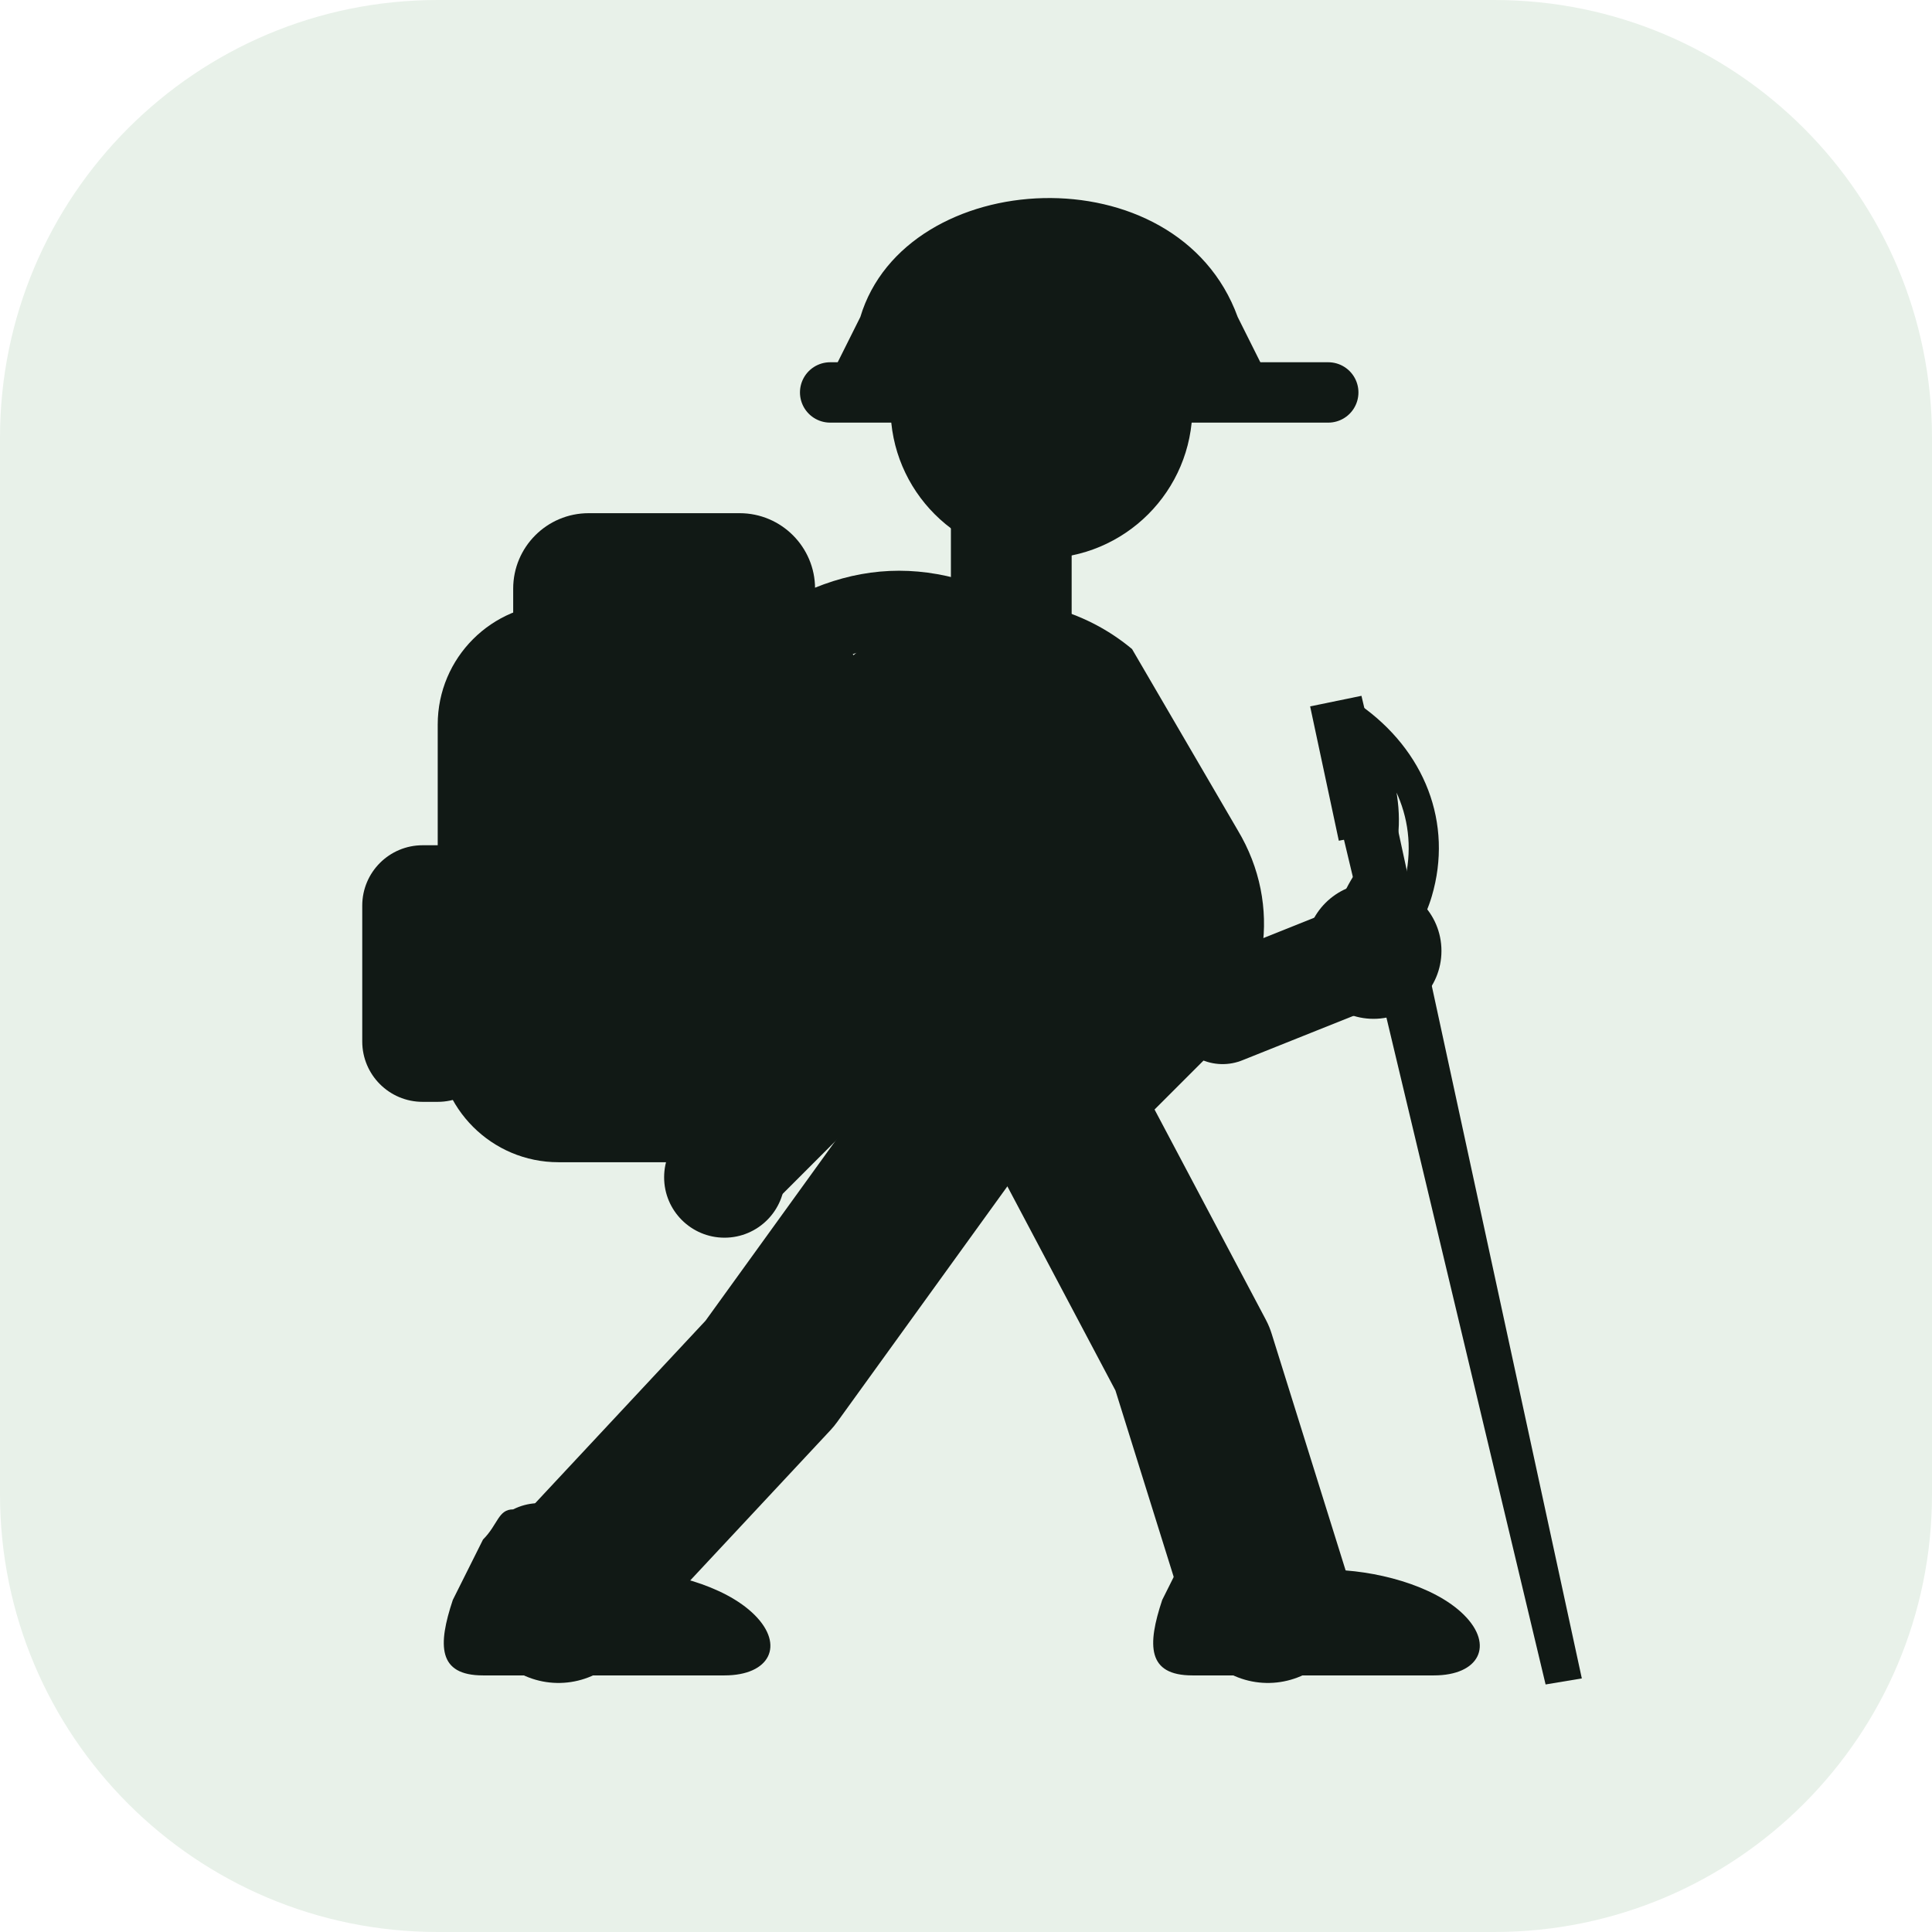
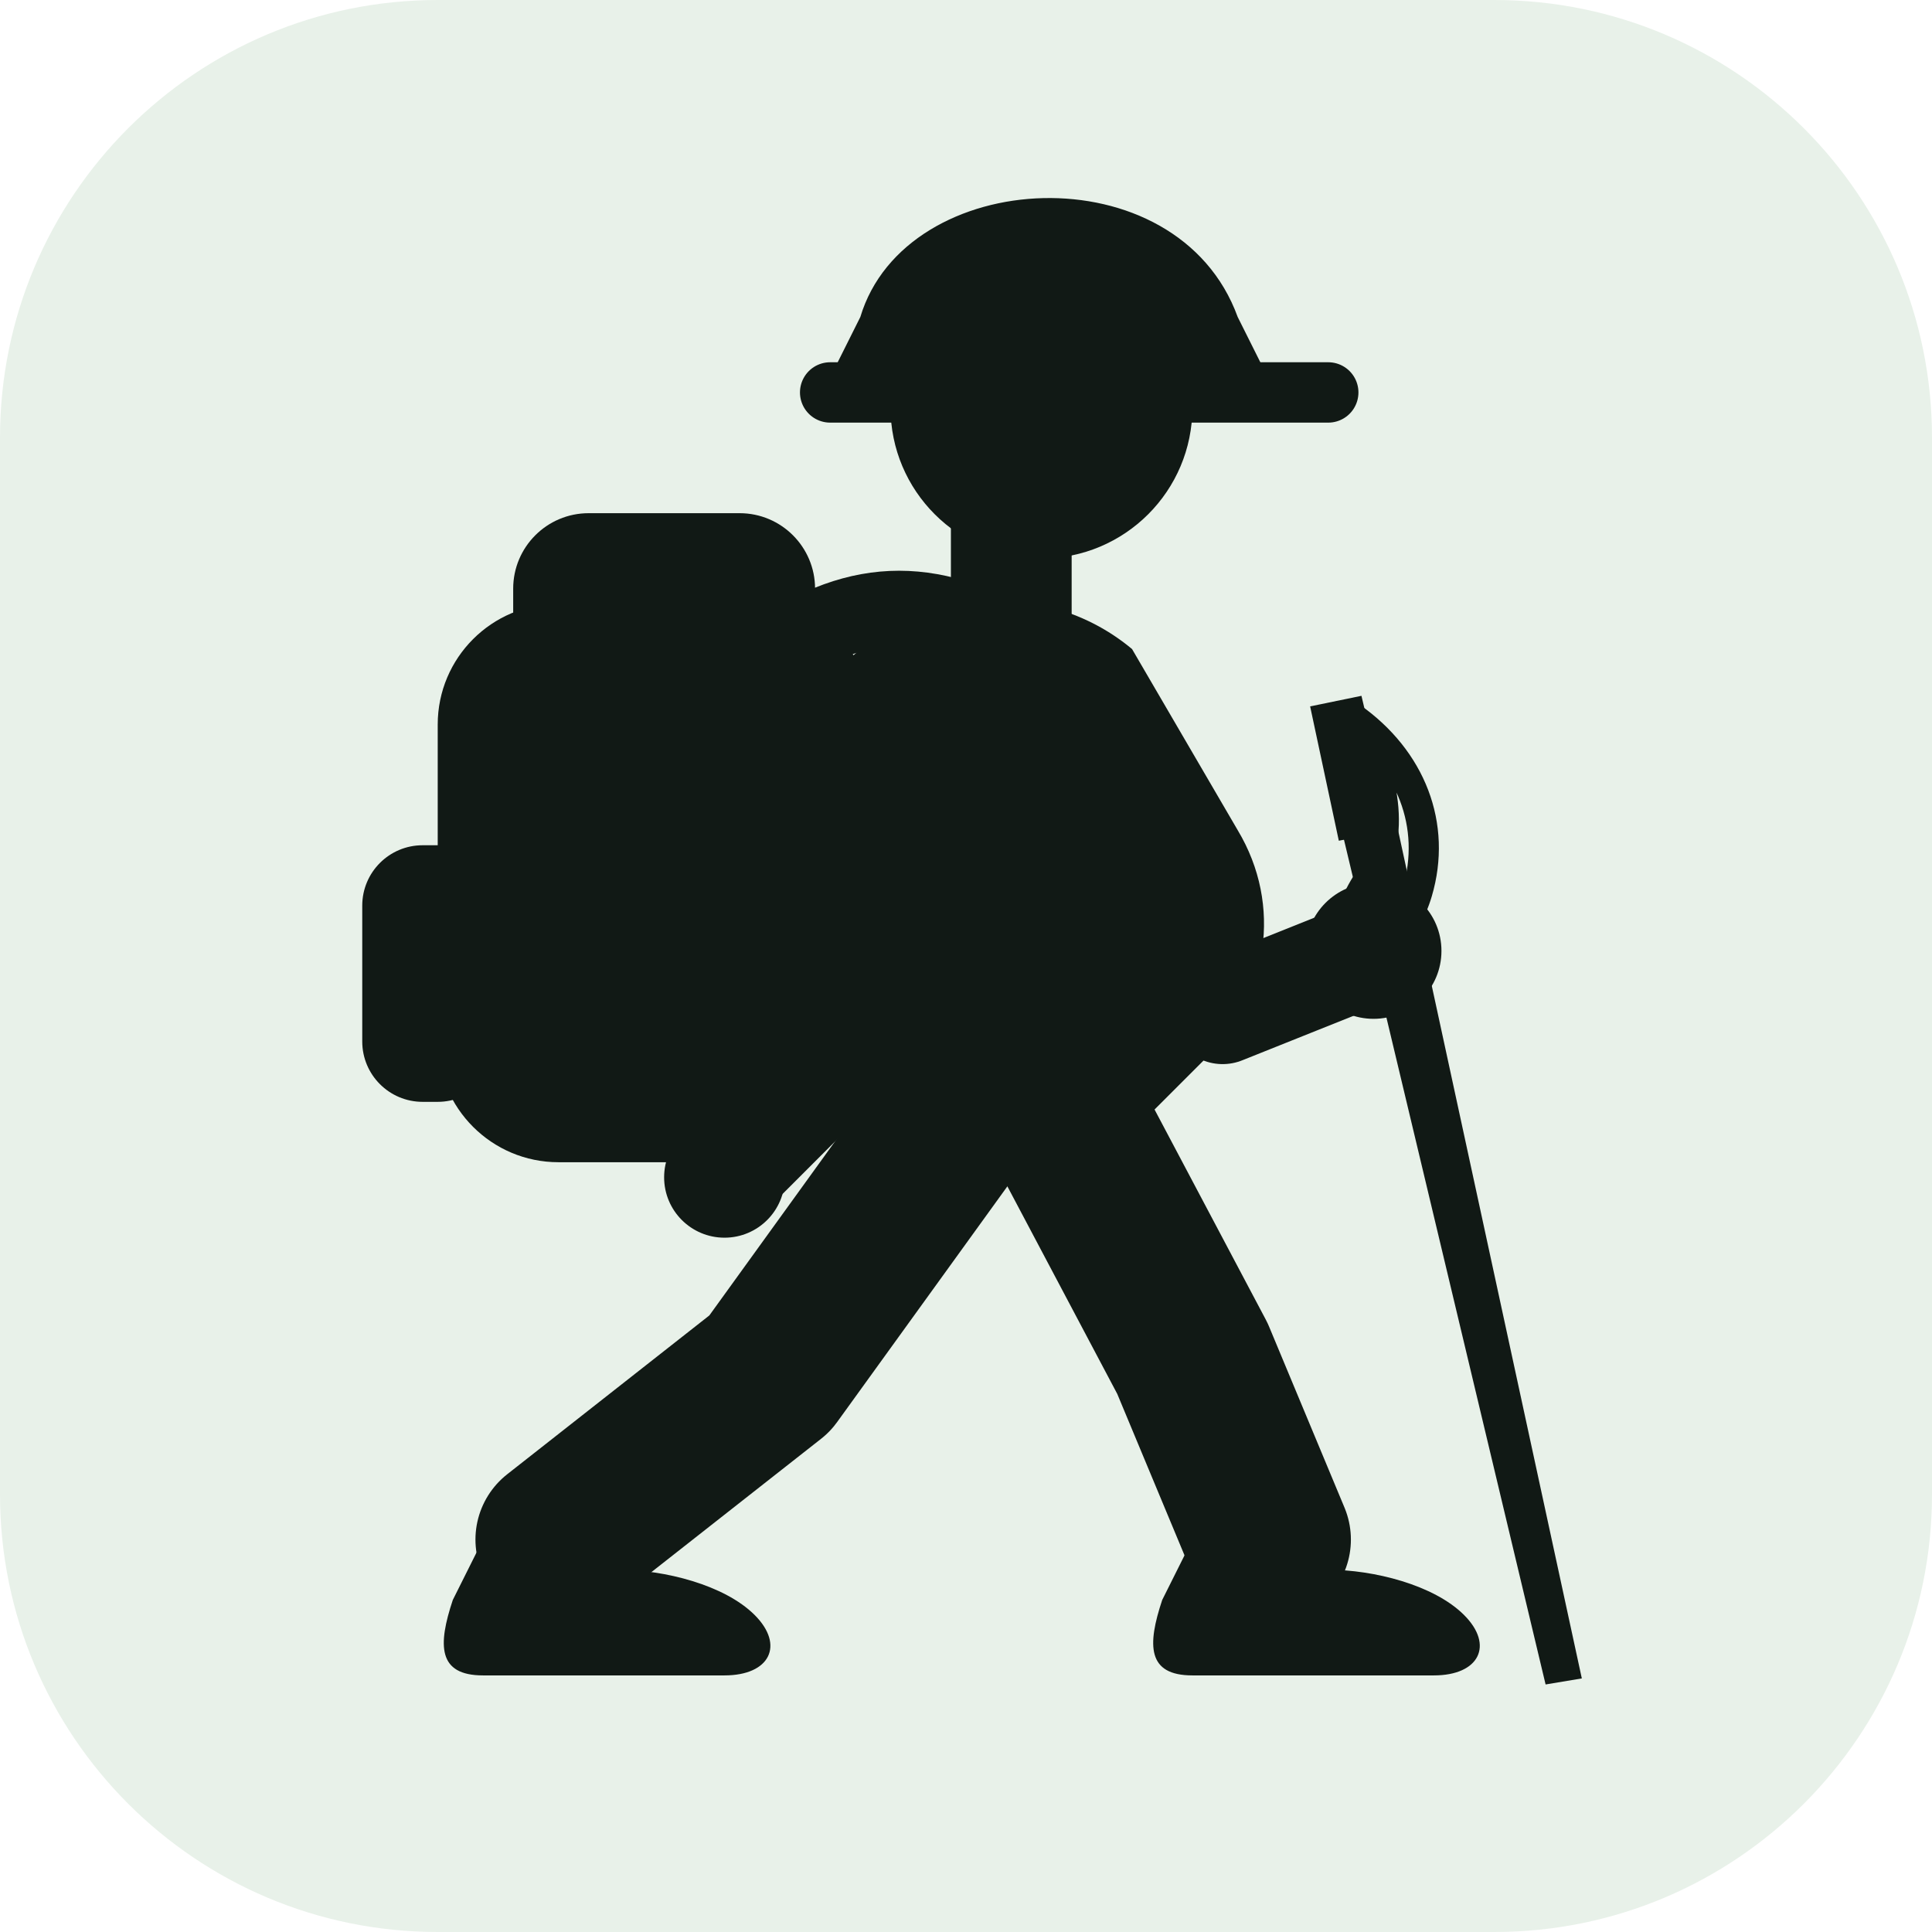
<svg xmlns="http://www.w3.org/2000/svg" viewBox="0 0 128 128" role="img" aria-label="Doen Pa นักเดินป่า">
  <rect width="128" height="128" rx="29" fill="#e8f1e9" />
  <g fill="#111915" stroke="#111915" stroke-linecap="round" stroke-linejoin="round">
-     <path d="M64 73 51 91 37 106" fill="none" stroke-width="11" />
+     <path d="M64 73 51 91 37 102" fill="none" stroke-width="11" />
    <path d="M34 100c2-1 4 0 6 1l1 3c3 0 7 1 9 3 2 2 1 4-2 4H32c-3 0-3-2-2-5l2-4c1-1 1-2 2-2z" stroke="none" />
-     <path d="M70 73 79 90 84 106" fill="none" stroke-width="11" />
+     <path d="M70 73 79 90 84 102" fill="none" stroke-width="11" />
    <path d="M81 100c2-1 4 0 6 1l1 3c3 0 7 1 9 3 2 2 1 4-2 4H79c-3 0-3-2-2-5l2-4c1-1 1-2 2-2z" stroke="none" />
    <rect x="29" y="40" width="29" height="37" rx="8" stroke="none" />
    <rect x="34" y="34" width="20" height="12" rx="5" stroke="none" />
    <rect x="24" y="56" width="9" height="17" rx="4" stroke="none" />
    <path d="M49 45c6-5 11-6 17-3" fill="none" stroke-width="5" />
    <path d="M67 34v11" fill="none" stroke-width="8" />
    <circle cx="69" cy="27" r="10" stroke="none" />
    <path d="M57 21c3-10 21-11 25 0l2 4H55z" stroke="none" />
    <path d="M55 26h33" fill="none" stroke-width="4" />
    <path d="M55 45c5-6 14-7 20-2l7 12c3 5 2 11-2 15l-9 9-14-5c-4-7-6-18-2-29z" stroke="none" />
    <path d="M61 44 62 58 56 70 48 78" fill="none" stroke-width="7" />
    <circle cx="48" cy="78" r="4" stroke="none" />
    <path d="M75 51 81 67 91 63" fill="none" stroke-width="7" />
    <circle cx="91" cy="63" r="4.5" stroke="none" />
    <path d="M86.8 46.8 90.2 46.1 92.3 55 88.7 55.7z" stroke="none" />
    <path d="M89.5 47.5c4 2.8 5.7 7.2 4.4 11.6-.8 2.7-2.6 4.2-3.9 3.1-.9-.8-.3-2.3.5-3.6 1.8-2.9 1.6-6.8-1-11.1z" fill="none" stroke-width="2" />
    <path d="M88.7 54.2 92.3 53.5 104.8 111.2 102.4 111.6z" stroke="none" />
  </g>
</svg>
